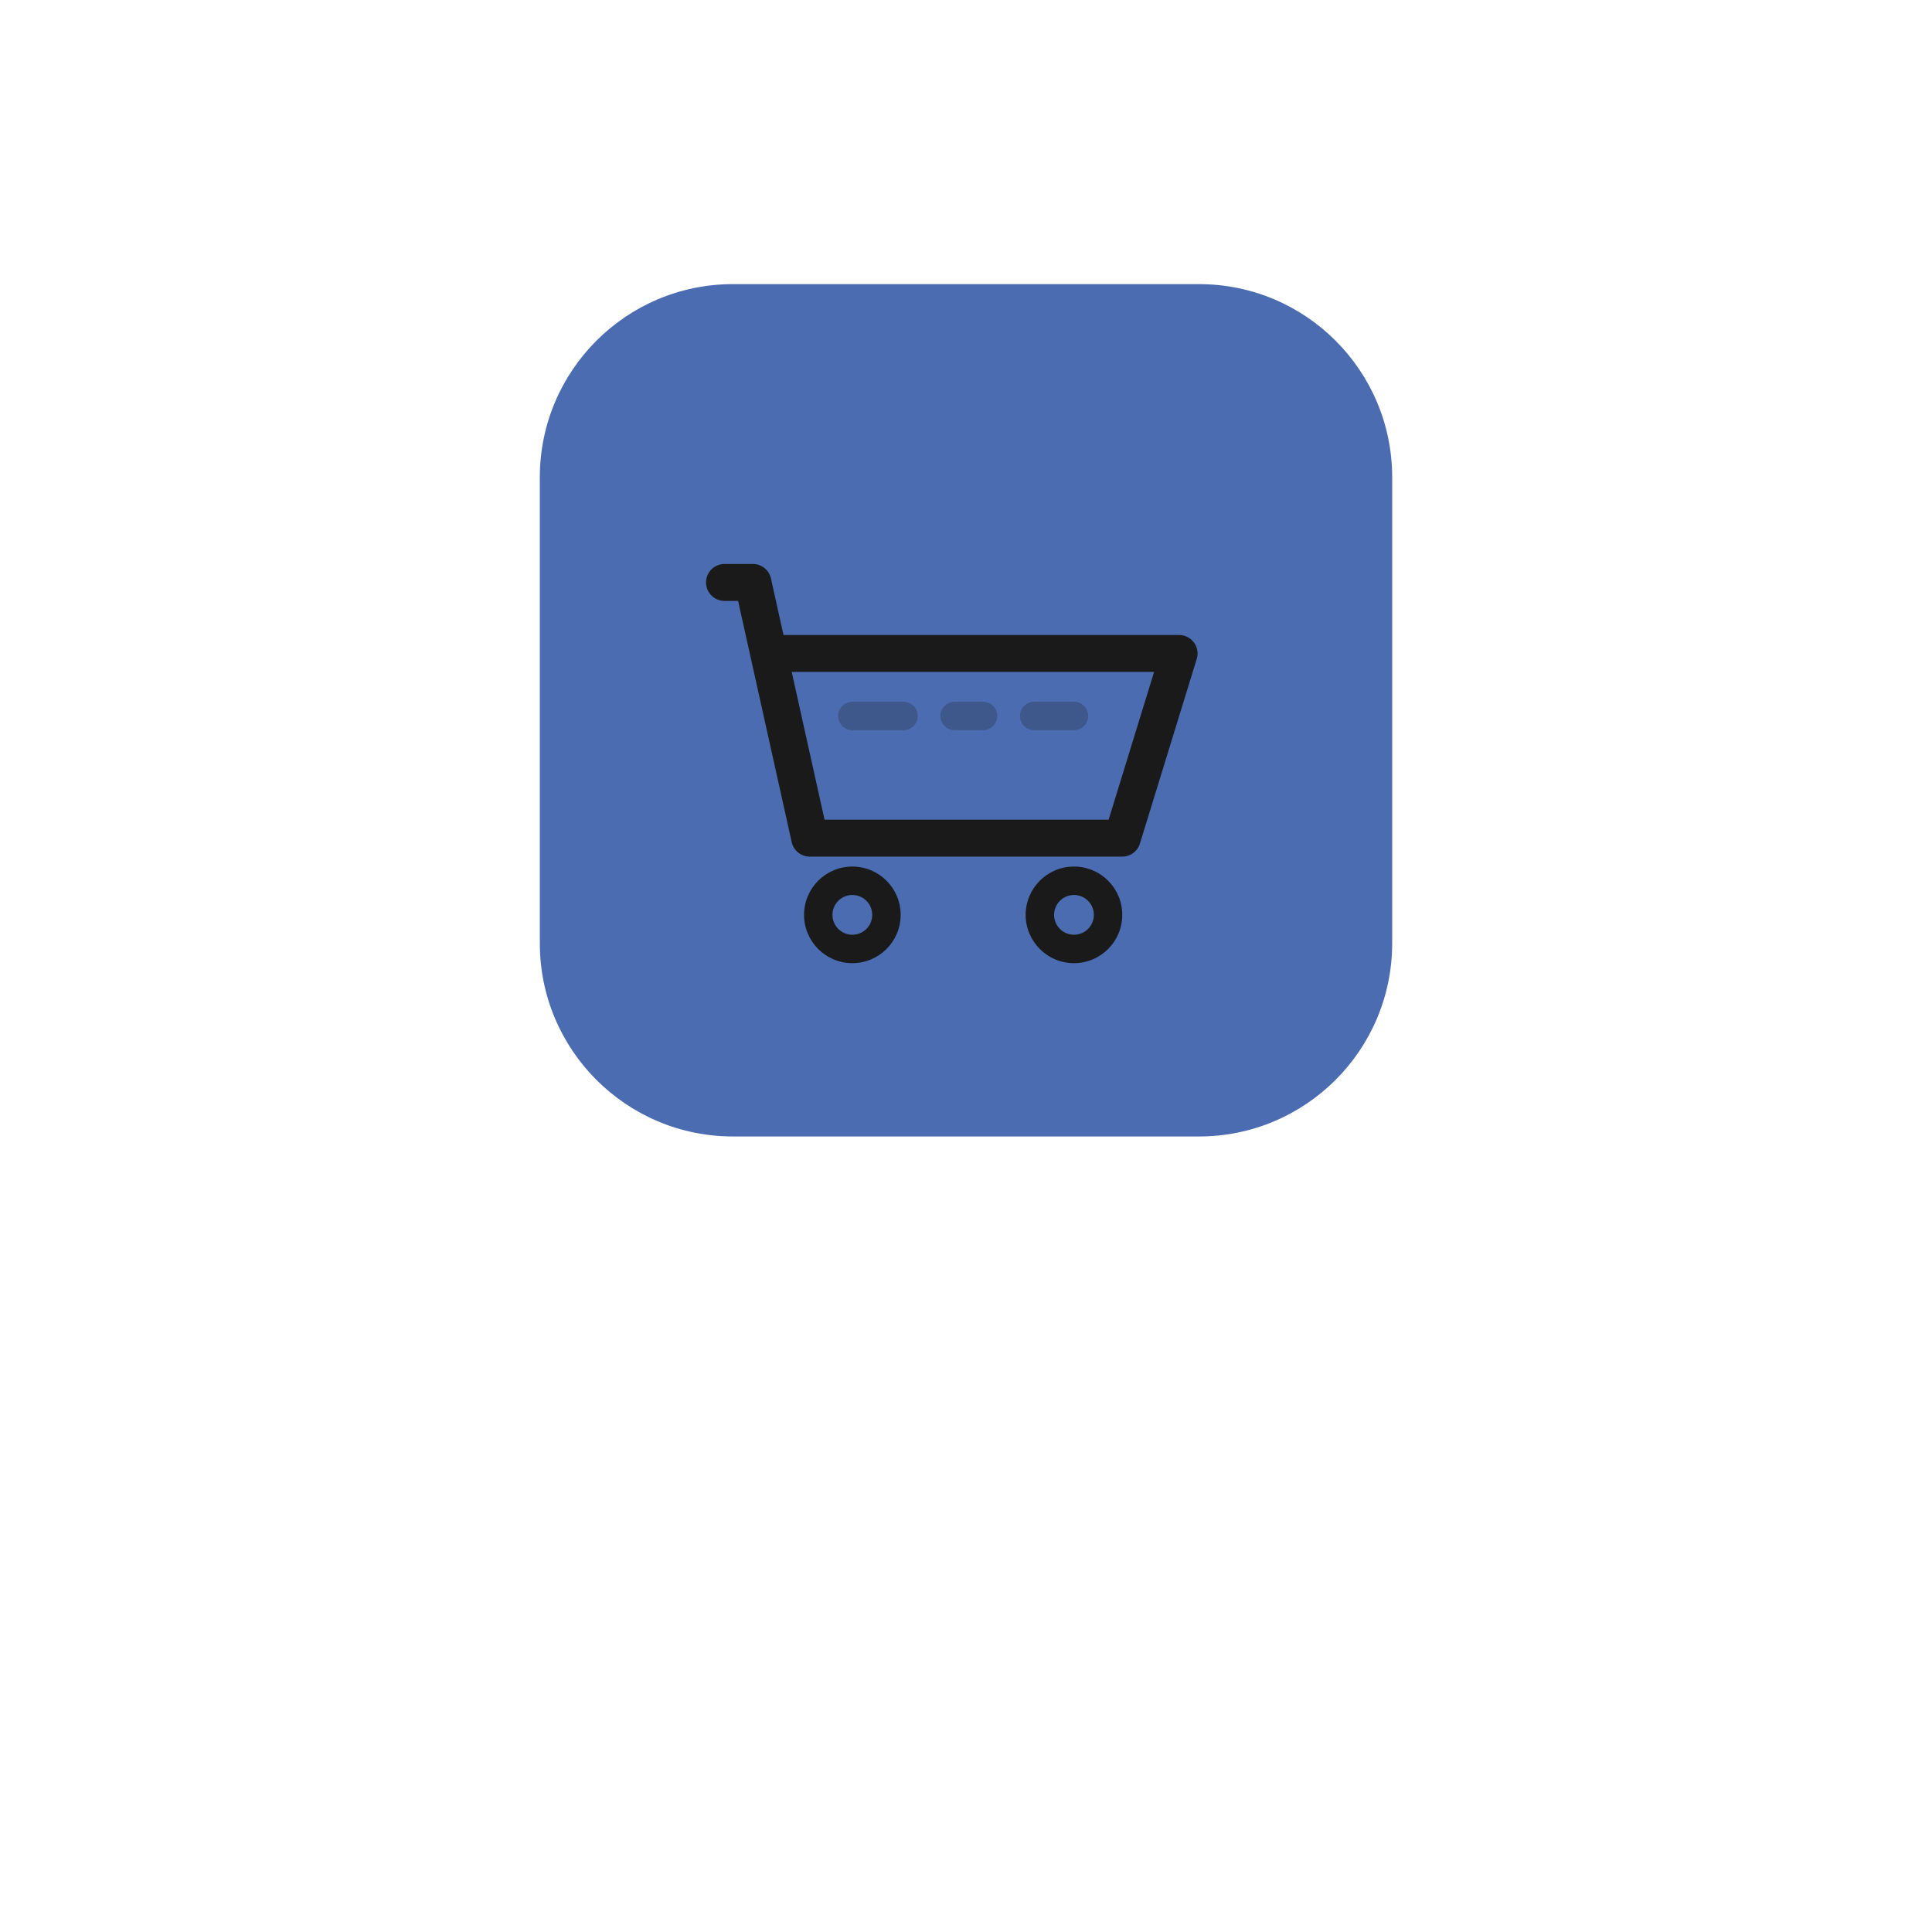
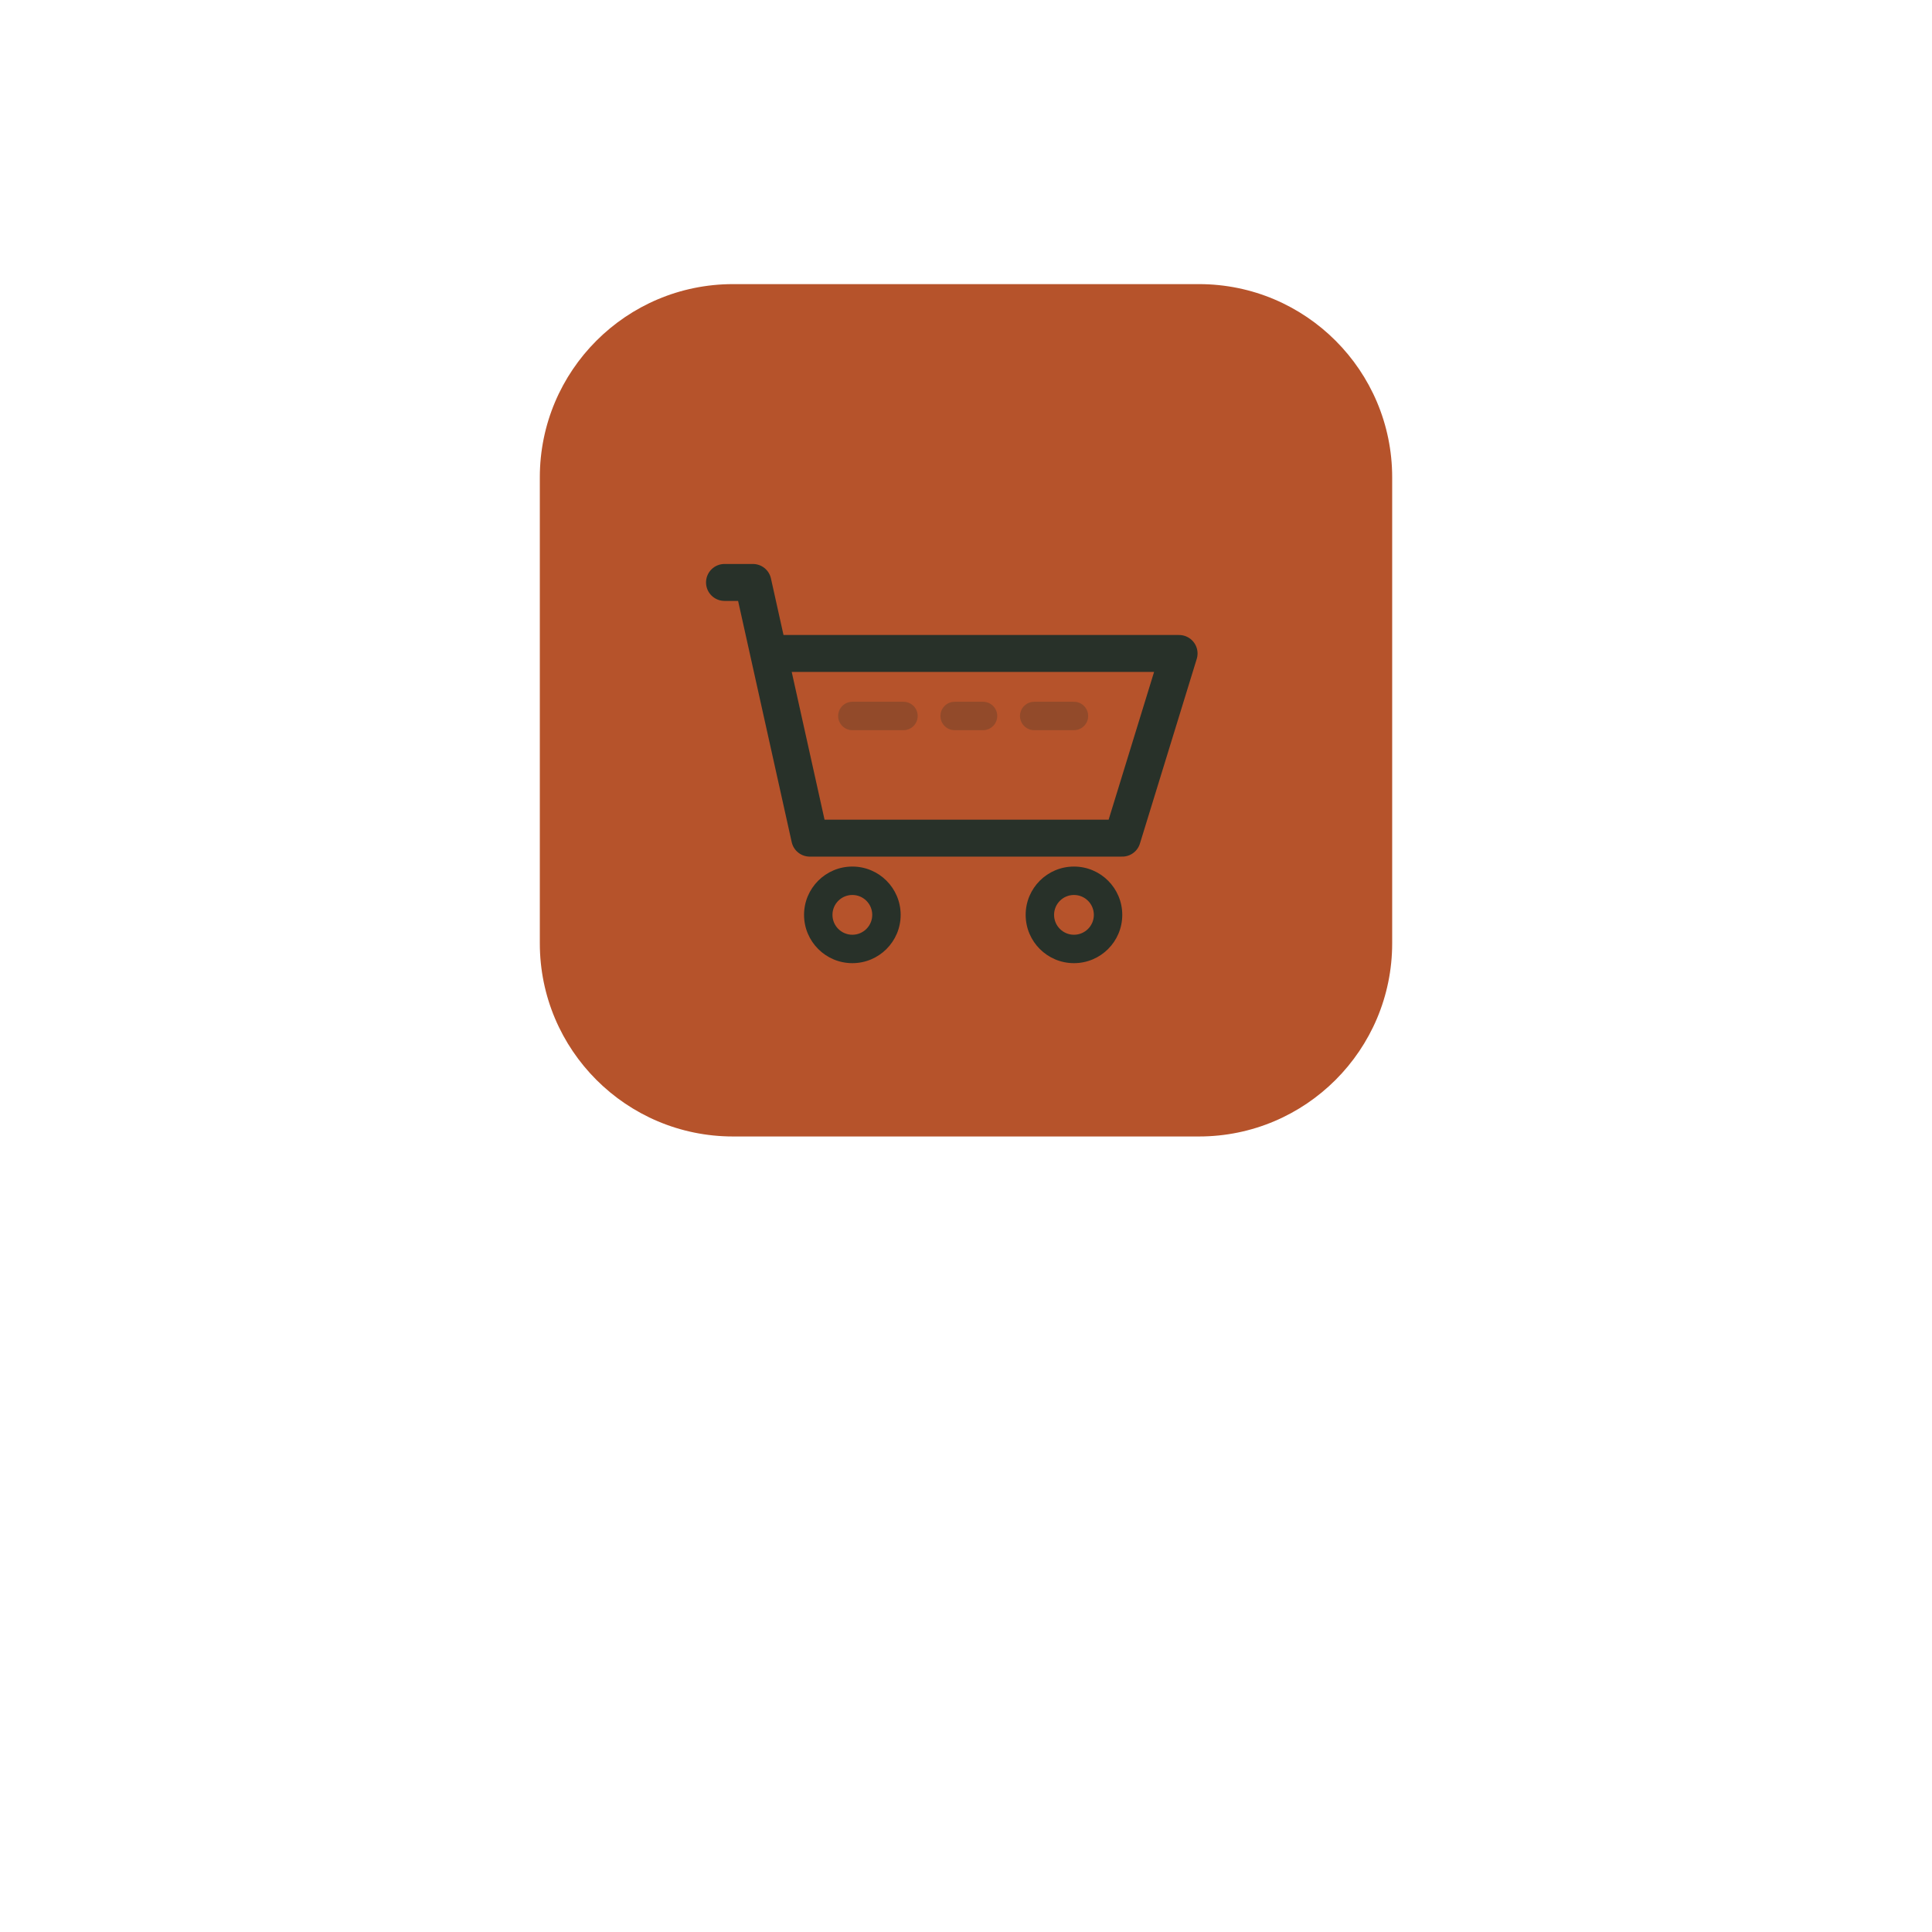
<svg xmlns="http://www.w3.org/2000/svg" width="512" height="512" viewBox="0 0 680 680">
-   <rect x="190" y="100" width="300" height="300" rx="68" fill="#4b6cb0" />
-   <path d="M255 205 L265 205 L285 295 L395 295 L415 230 L275 230" fill="none" stroke="#1a1a1a" stroke-width="13" stroke-linecap="round" stroke-linejoin="round" />
-   <circle cx="300" cy="322" r="17" fill="#1a1a1a" />
-   <circle cx="300" cy="322" r="7" fill="#4b6cb0" />
-   <circle cx="378" cy="322" r="17" fill="#1a1a1a" />
-   <circle cx="378" cy="322" r="7" fill="#4b6cb0" />
-   <rect x="295" y="247" width="28" height="10" rx="5" fill="#1a1a1a" opacity="0.25" />
-   <rect x="331" y="247" width="20" height="10" rx="5" fill="#1a1a1a" opacity="0.25" />
-   <rect x="359" y="247" width="24" height="10" rx="5" fill="#1a1a1a" opacity="0.25" />
+   <rect x="190" y="100" width="300" height="300" rx="68" fill="#b6532b" />
+   <path d="M255 205 L265 205 L285 295 L395 295 L415 230 L275 230" fill="none" stroke="#283129" stroke-width="13" stroke-linecap="round" stroke-linejoin="round" />
+   <circle cx="300" cy="322" r="17" fill="#283129" />
+   <circle cx="300" cy="322" r="7" fill="#b6532b" />
+   <circle cx="378" cy="322" r="17" fill="#283129" />
+   <circle cx="378" cy="322" r="7" fill="#b6532b" />
+   <rect x="295" y="247" width="28" height="10" rx="5" fill="#283129" opacity="0.25" />
+   <rect x="331" y="247" width="20" height="10" rx="5" fill="#283129" opacity="0.25" />
+   <rect x="359" y="247" width="24" height="10" rx="5" fill="#283129" opacity="0.25" />
</svg>
